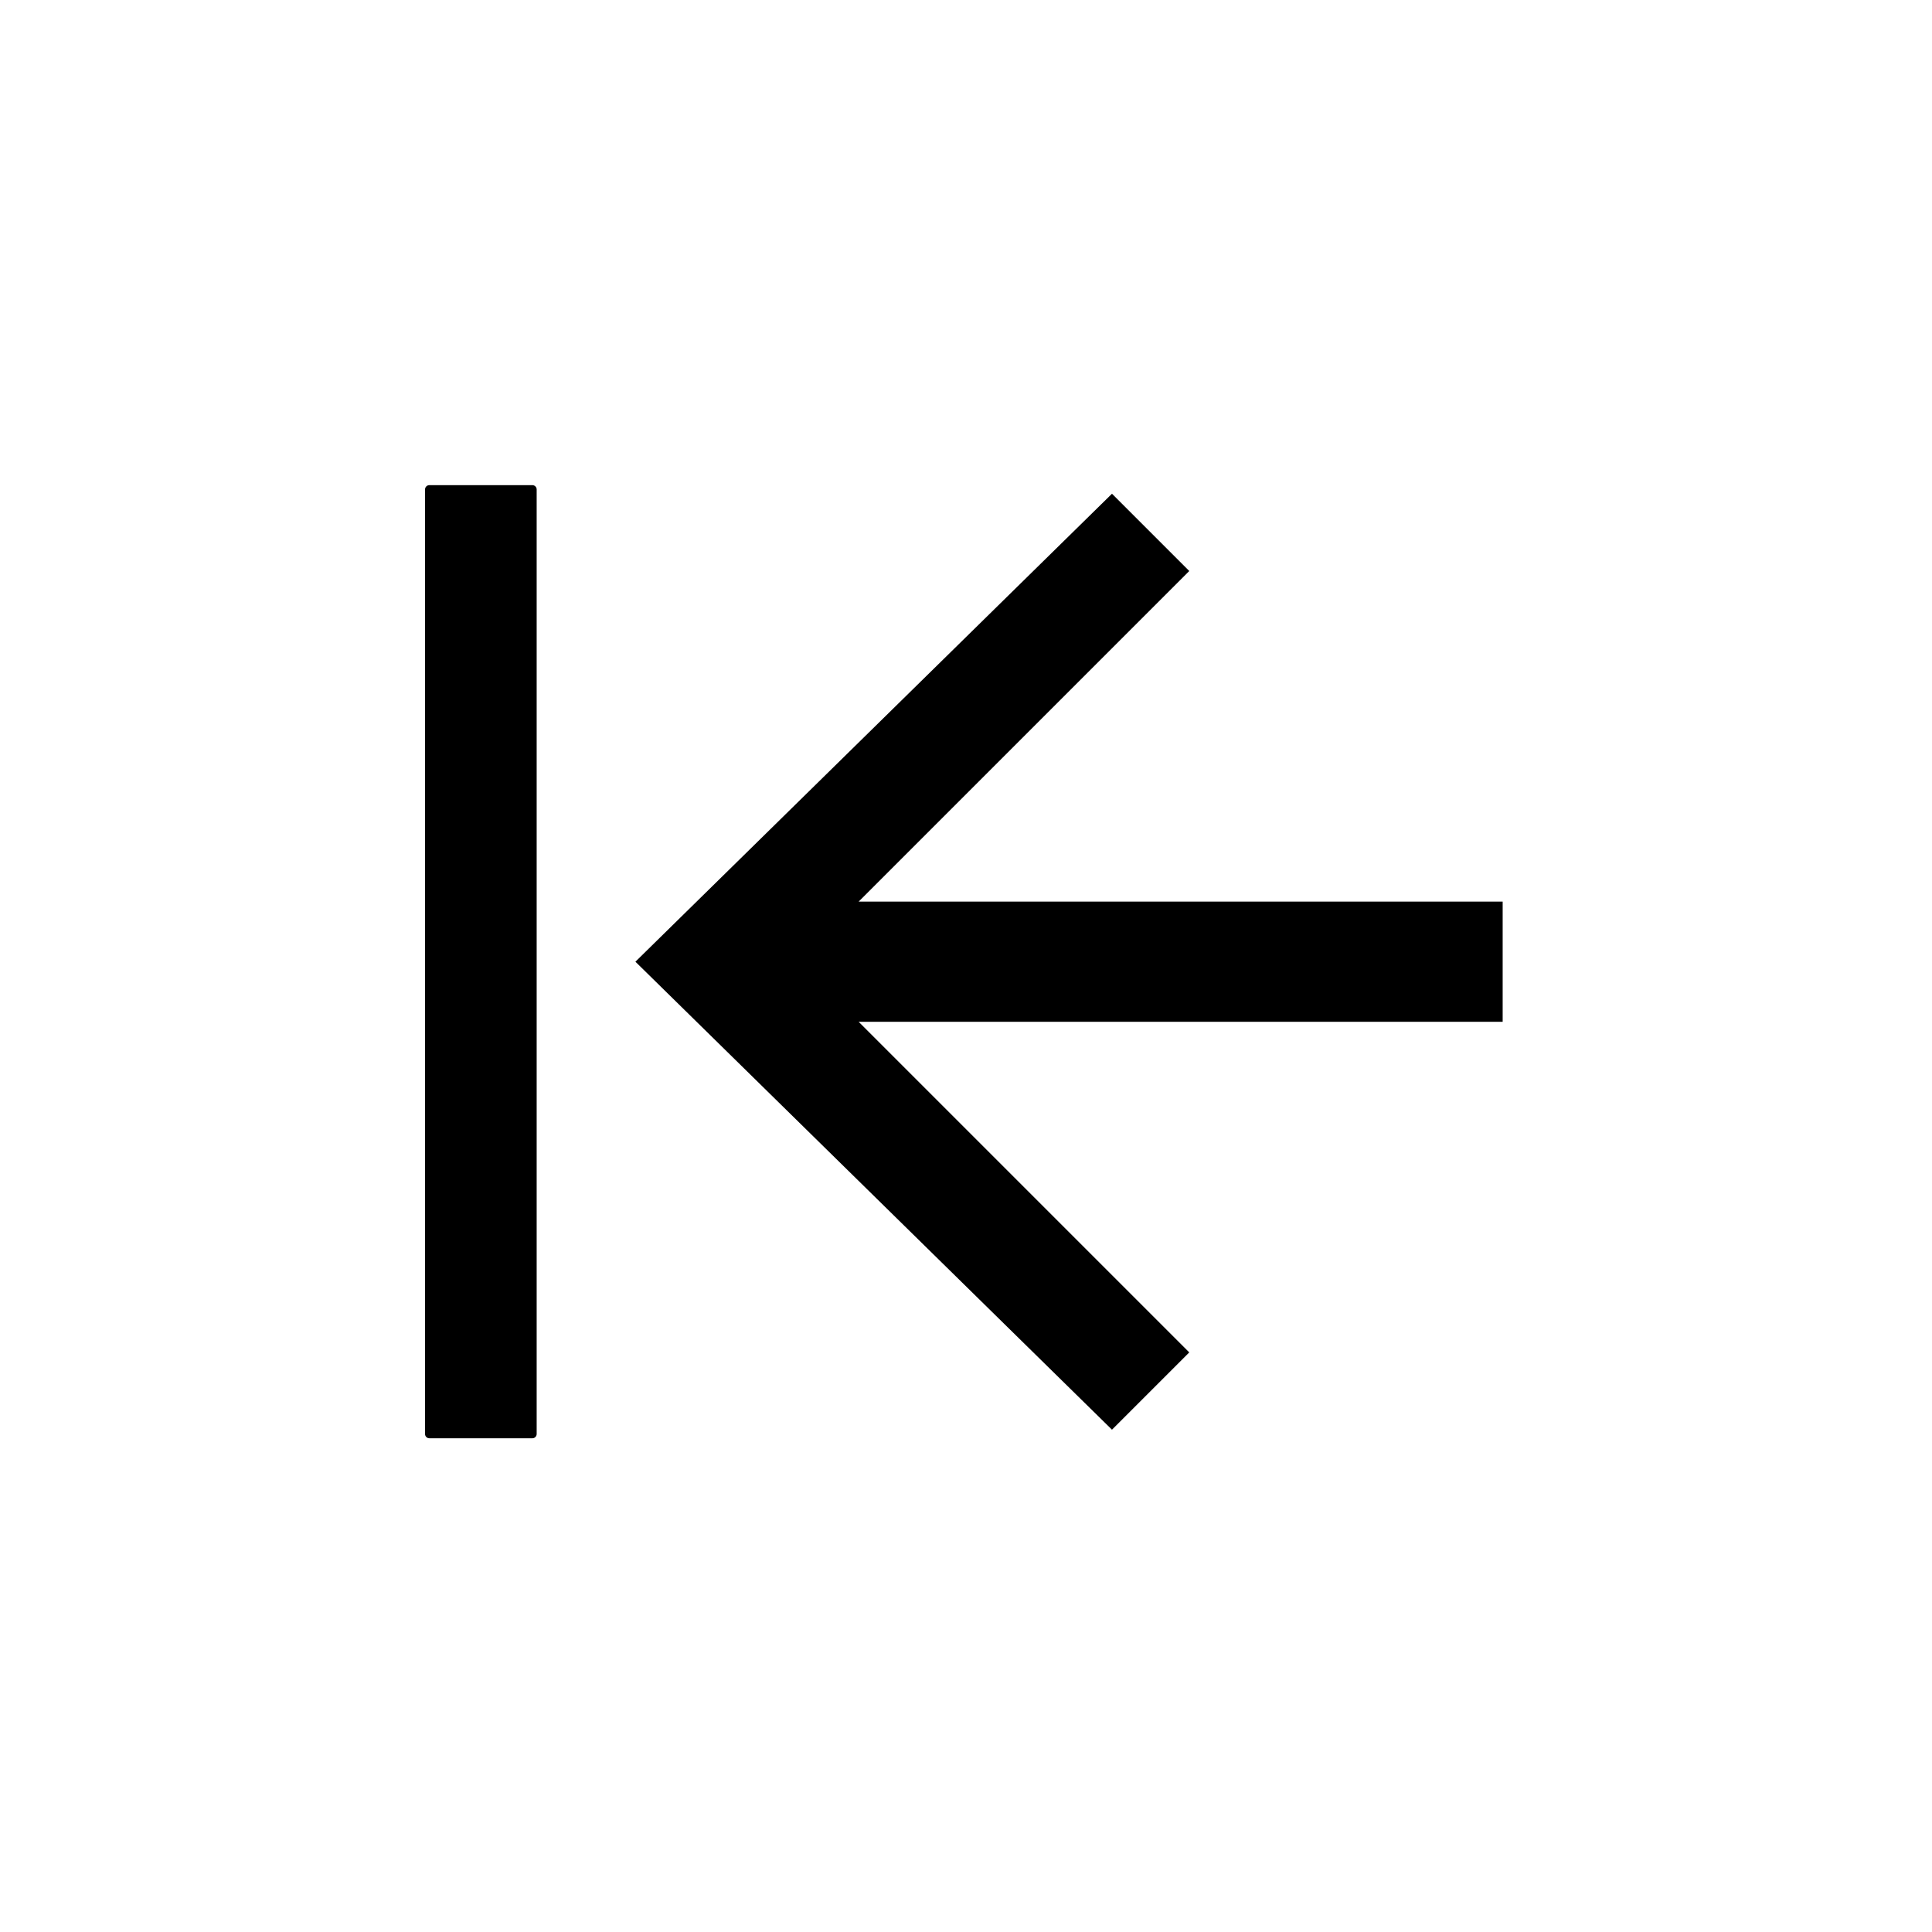
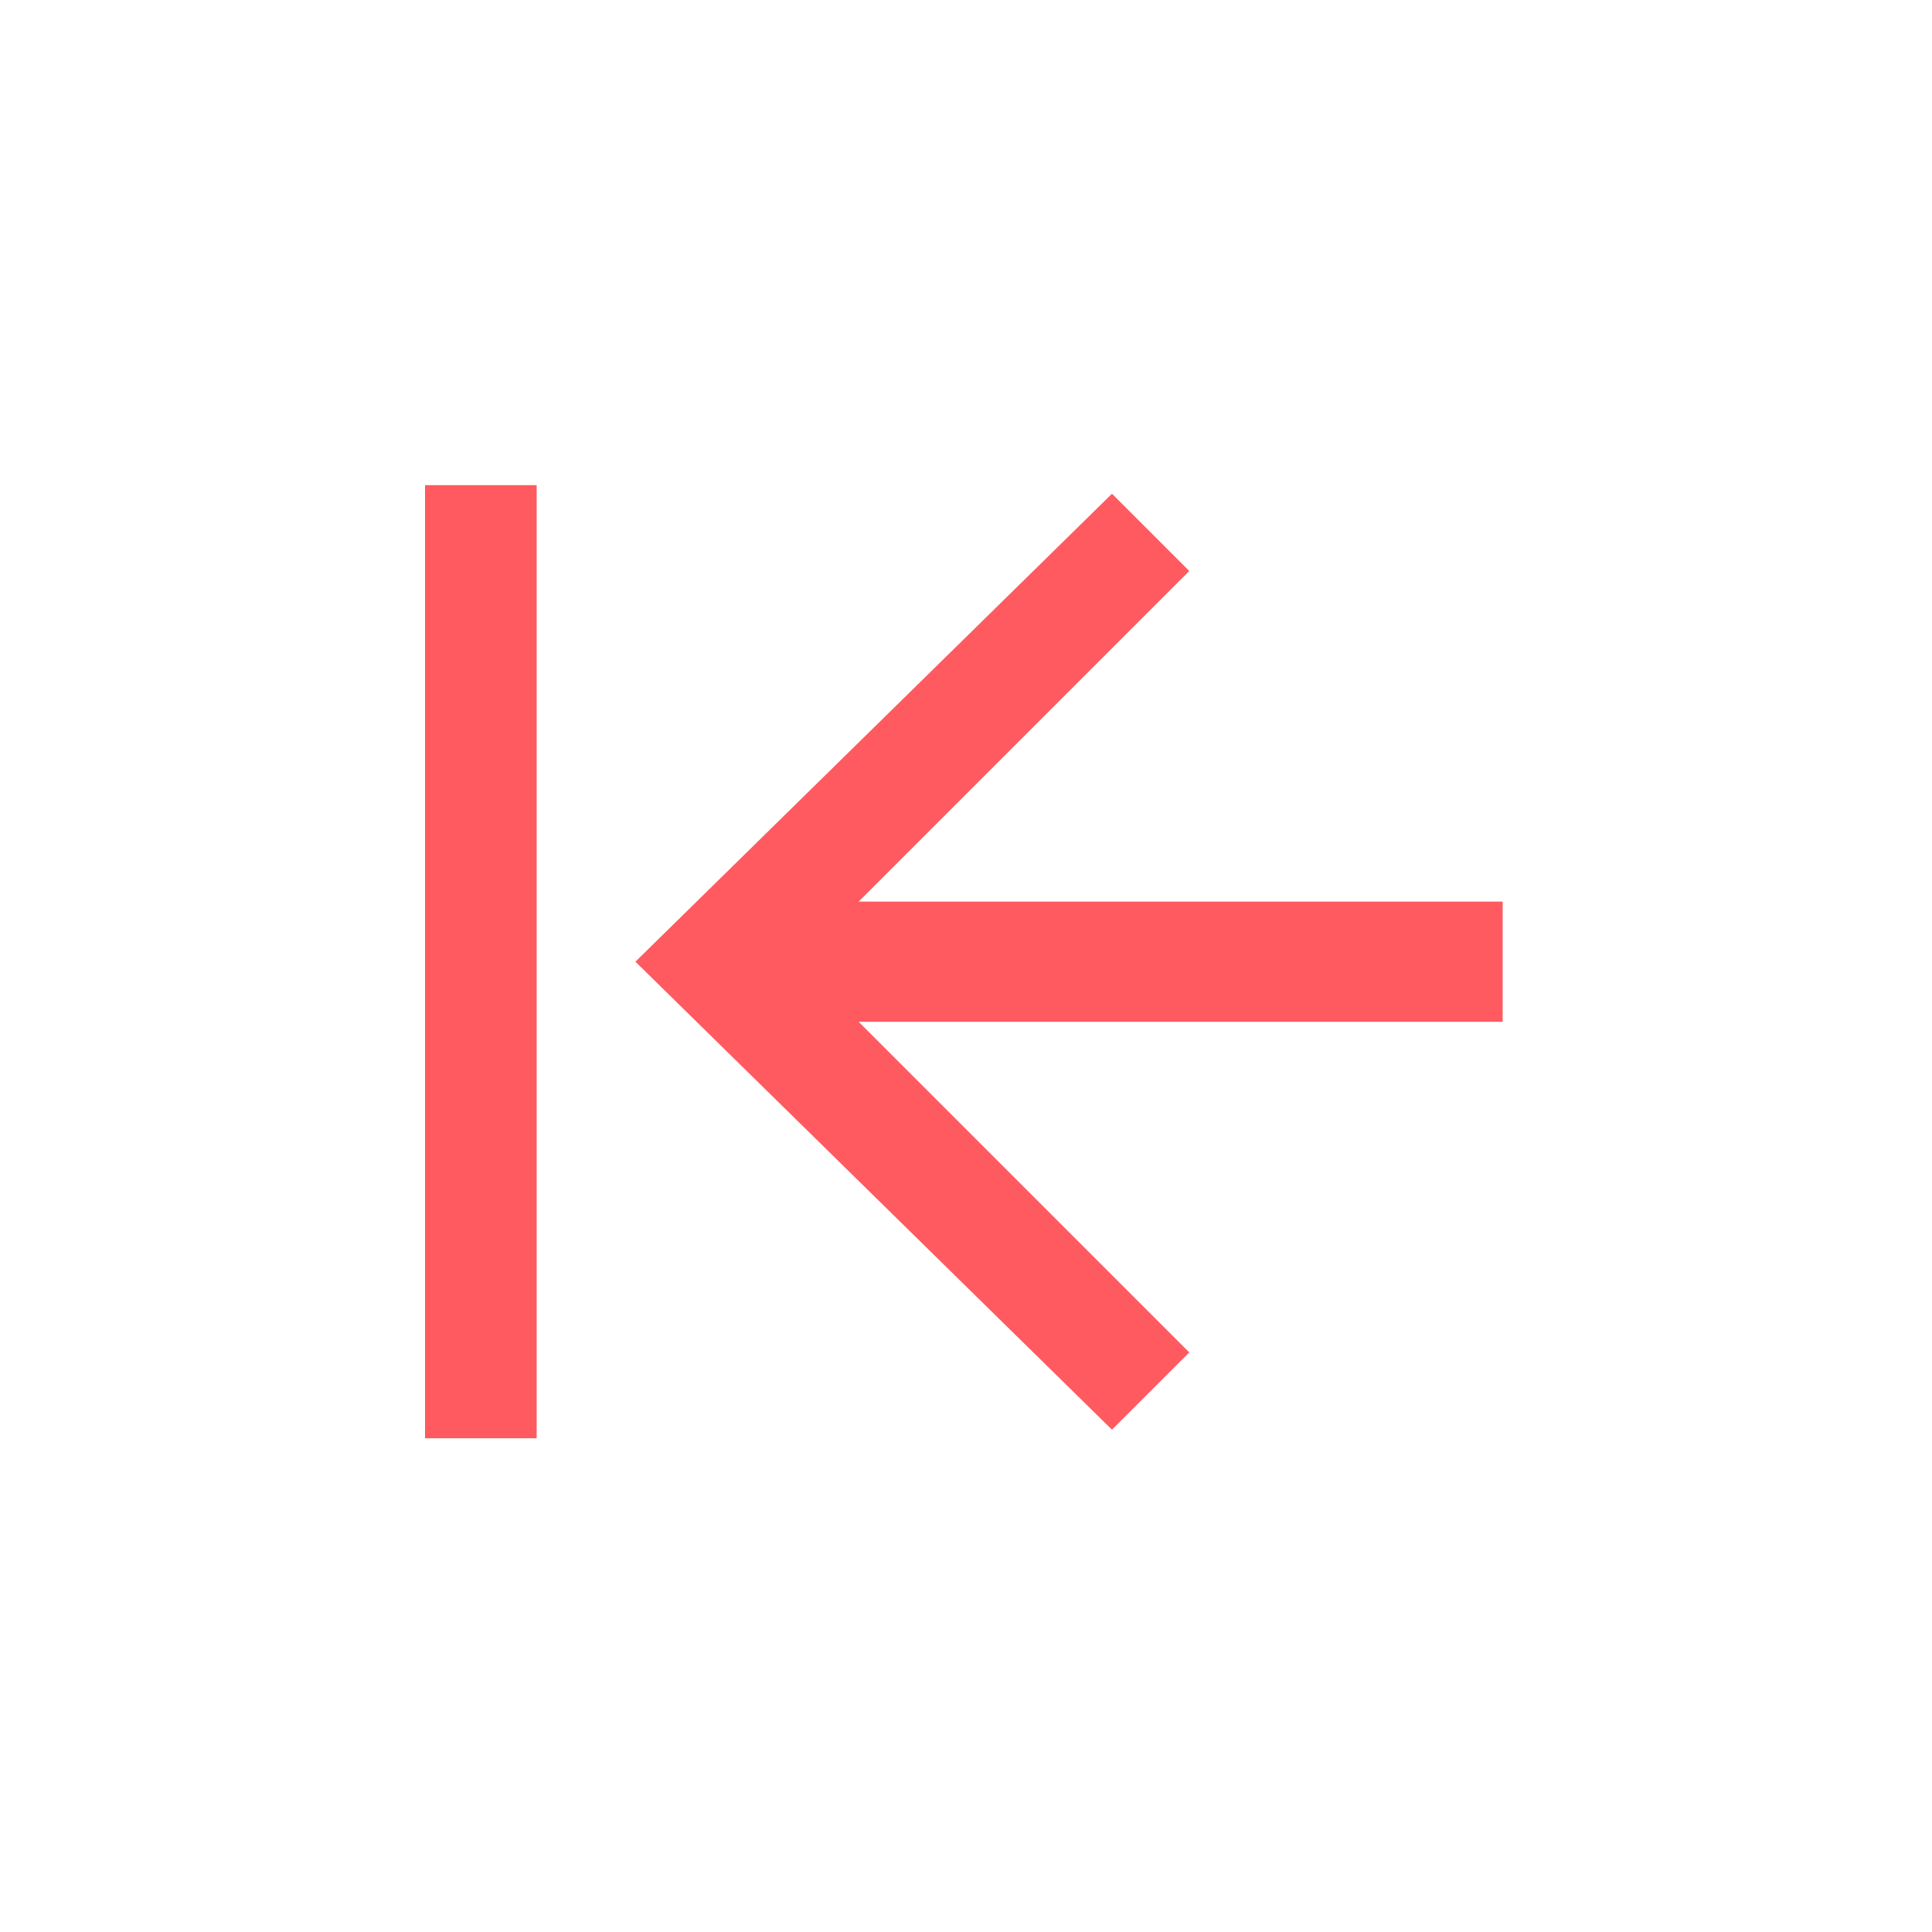
- <svg xmlns="http://www.w3.org/2000/svg" viewBox="0 0 225 225" width="225" height="225">
-   <g fill="#000000">
-     <rect x="49.5" y="56.5" width="13" height="111" rx="0.5" />
-     <path d="M 129.5 57.5 L 74 112 L 129.5 166.5 L 138.5 157.5 L 100 119 L 175 119 L 175 105 L 100 105 L 138.5 66.5 Z" />
+ <svg xmlns="http://www.w3.org/2000/svg" version="1.1" viewBox="0 0 225 225" width="225" height="225">
+   <g fill="currentColor">
+     <path d="M 49.5 56.5 L 62.5 56.5 L 62.5 167.5 L 49.5 167.5 Z" style="fill:#ff5a5f;stroke:none;stroke-width:1.323;stroke-linecap:square;stroke-miterlimit:4;stroke-dasharray:none;stroke-opacity:1;paint-order:markers stroke fill" />
+     <path d="M 129.5 57.5 L 74 112 L 129.5 166.5 L 138.5 157.5 L 100 119 L 175 119 L 175 105 L 100 105 L 138.5 66.5 Z" style="fill:#ff5a5f;stroke:none;stroke-width:1.323;stroke-linecap:square;stroke-miterlimit:4;stroke-dasharray:none;stroke-opacity:1;paint-order:markers stroke fill" />
  </g>
</svg>
